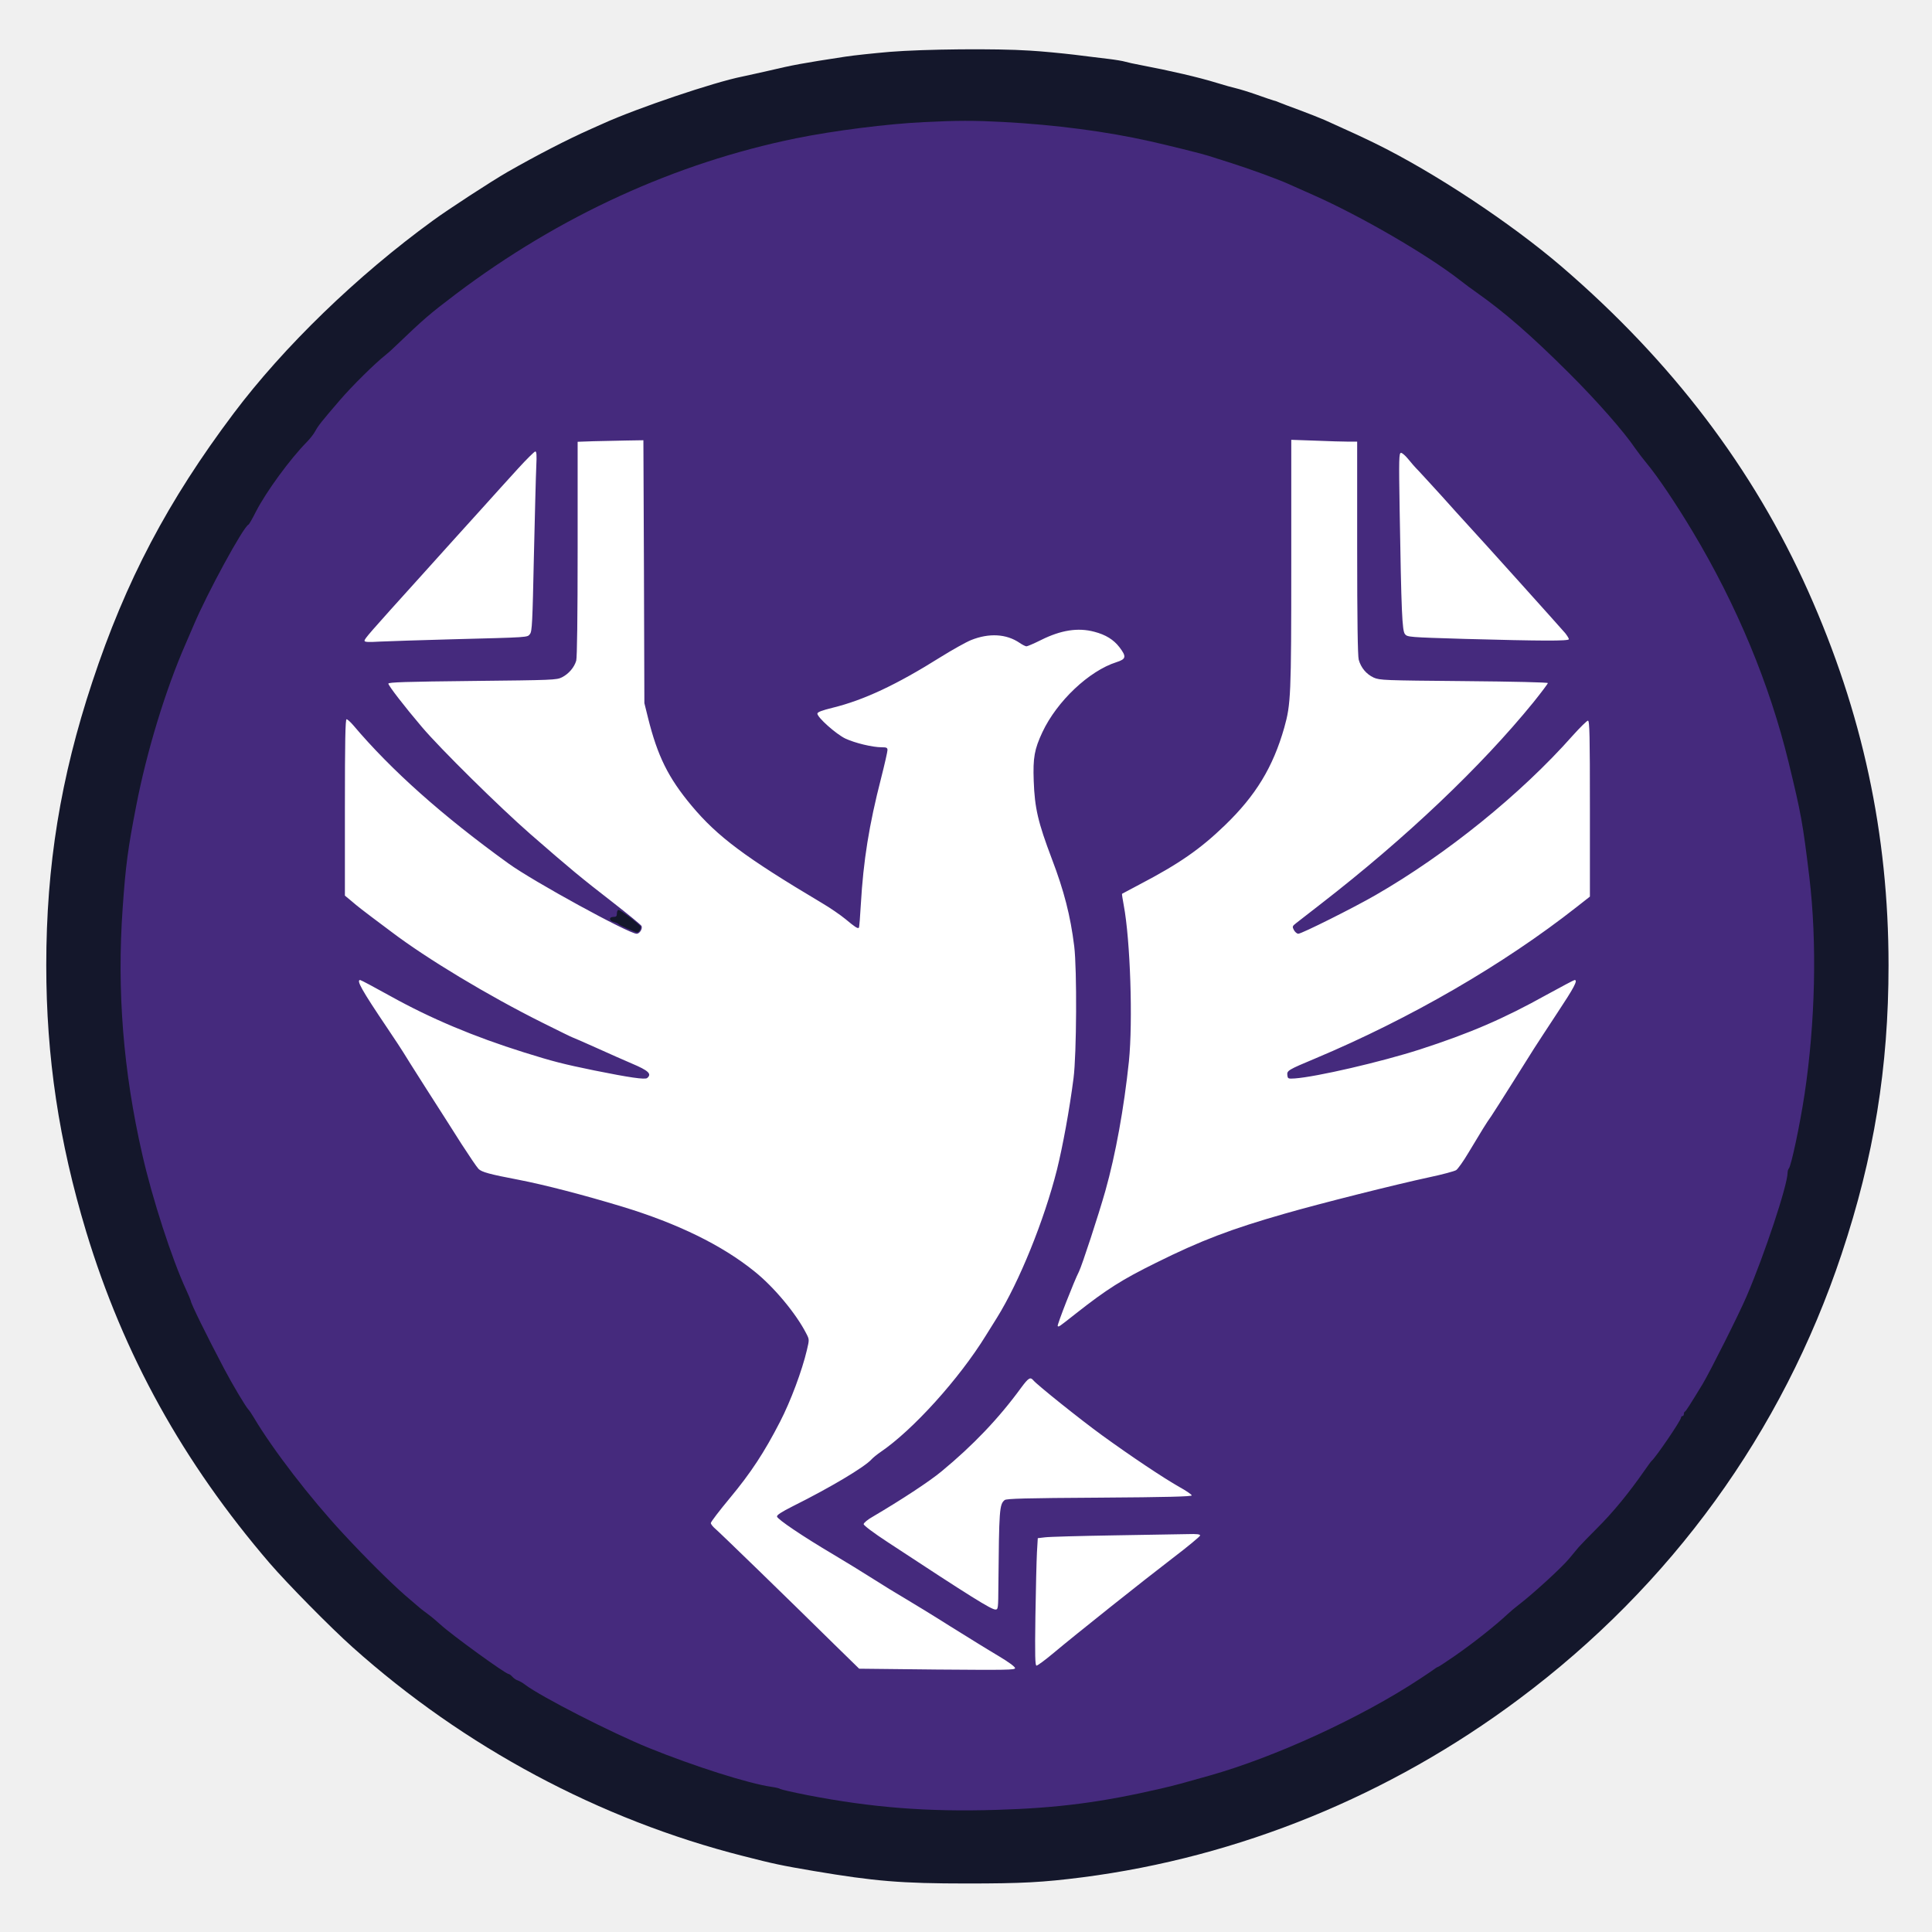
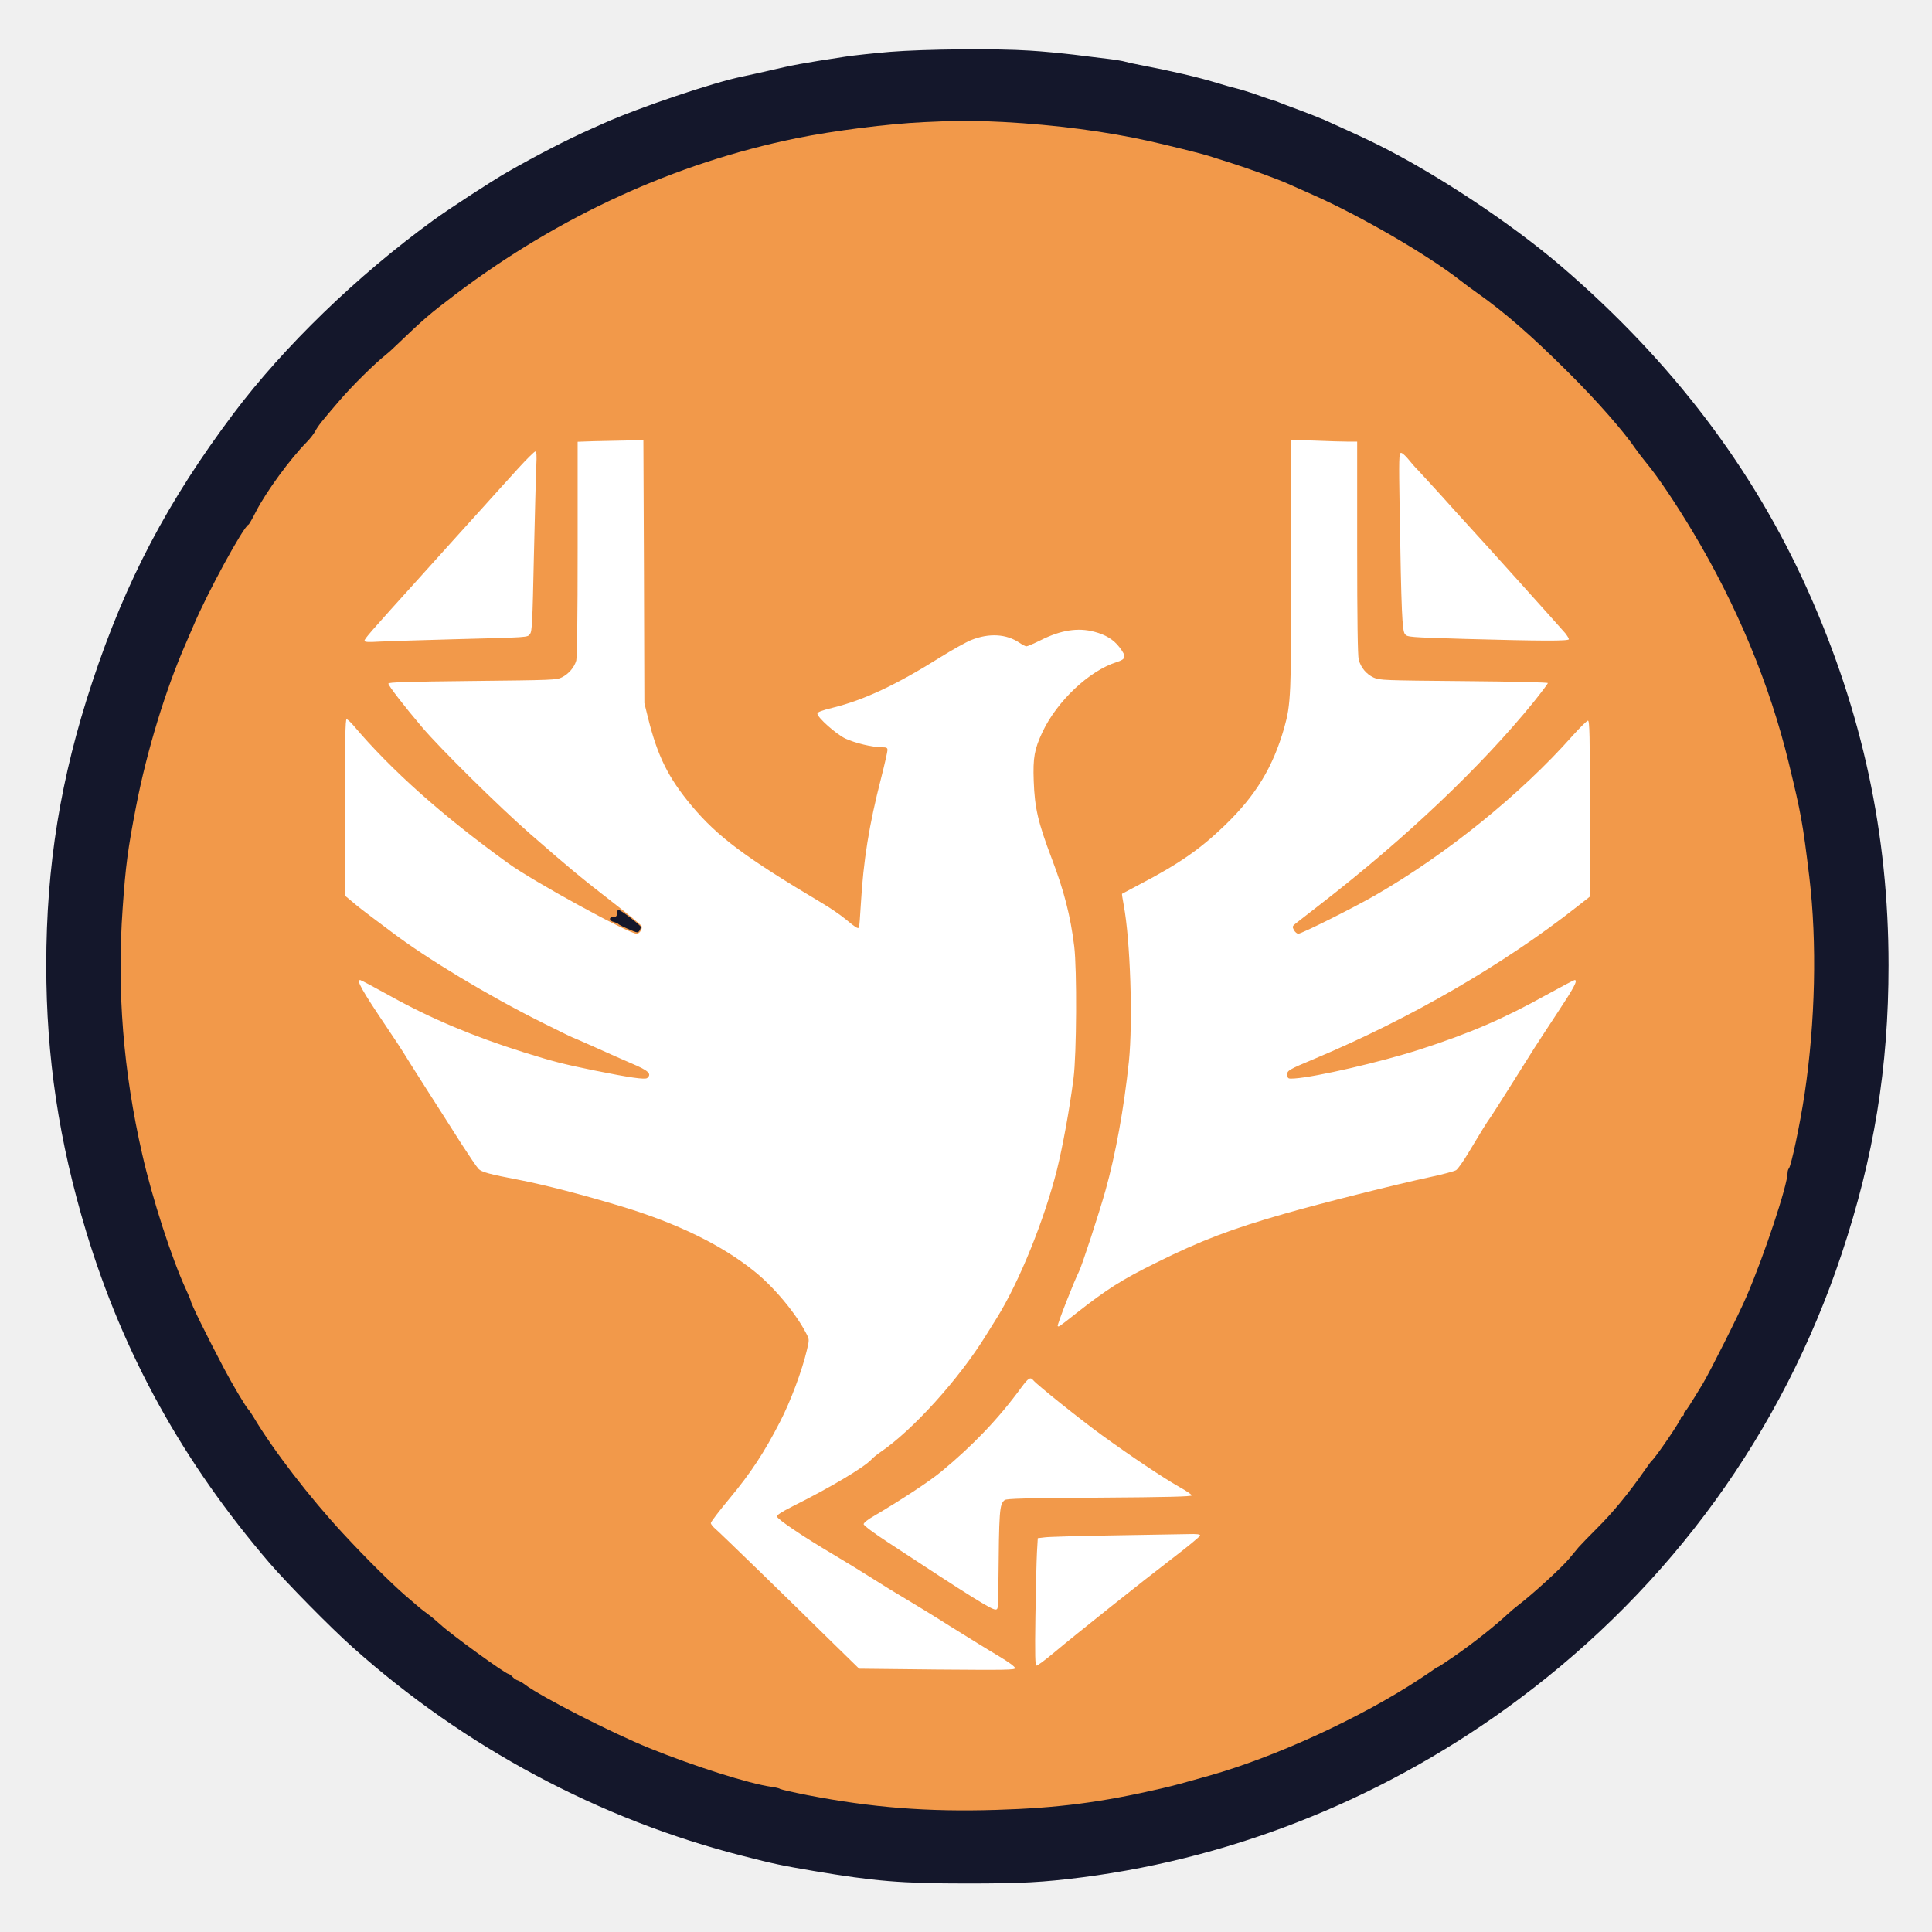
<svg xmlns="http://www.w3.org/2000/svg" viewBox="718 80 1378 1378">
  <g transform="translate(0,1536) scale(0.1,-0.1)">
    <path d="M13525 14190 c-115 -10 -257 -25 -315 -34 -315 -48 -376 -60 -550 -101 -63 -14 -146 -33 -185 -41 -202 -40 -747 -224 -995 -336 -36 -16 -74 -33 -85 -38 -167 -74 -384 -186 -596 -307 -116 -67 -419 -264 -531 -346 -542 -394 -1064 -900 -1422 -1376 -469 -624 -769 -1193 -1008 -1916 -226 -682 -328 -1309 -328 -2020 0 -654 90 -1255 285 -1901 266 -877 690 -1643 1309 -2364 125 -145 434 -459 591 -599 796 -712 1761 -1229 2785 -1489 218 -56 275 -68 505 -107 433 -73 623 -89 1090 -89 397 0 541 8 825 44 1117 144 2194 583 3115 1272 1085 810 1876 1901 2300 3173 231 692 335 1331 335 2060 0 936 -186 1802 -574 2670 -390 872 -972 1638 -1756 2312 -365 313 -912 675 -1335 882 -103 50 -153 73 -357 165 -32 14 -113 46 -180 71 -68 25 -132 49 -143 54 -11 5 -29 12 -40 14 -11 3 -67 22 -123 42 -57 20 -123 40 -145 45 -23 5 -87 23 -142 40 -123 38 -329 86 -540 126 -44 8 -93 19 -110 24 -16 5 -70 14 -120 20 -49 6 -160 19 -245 30 -85 10 -227 24 -315 29 -241 16 -753 11 -1000 -9z" fill="#14172B" />
-     <path d="M13770 13689 c-259 -12 -644 -61 -910 -115 -863 -176 -1690 -554 -2428 -1111 -191 -145 -225 -174 -436 -376 -22 -22 -52 -48 -66 -59 -76 -60 -236 -218 -324 -320 -136 -158 -156 -184 -178 -224 -10 -19 -37 -54 -61 -78 -117 -119 -286 -349 -361 -494 -25 -50 -49 -92 -54 -94 -37 -16 -296 -492 -391 -718 -18 -41 -43 -100 -56 -130 -142 -323 -278 -766 -354 -1160 -59 -304 -75 -424 -96 -726 -42 -588 4 -1166 140 -1759 71 -313 211 -745 312 -963 18 -39 33 -75 33 -78 0 -19 113 -248 240 -489 58 -110 153 -270 173 -290 6 -6 23 -31 37 -55 136 -229 400 -573 639 -830 161 -174 341 -352 441 -439 47 -40 94 -80 105 -90 11 -9 38 -30 60 -46 22 -16 60 -48 85 -71 79 -73 466 -354 488 -354 5 0 17 -9 27 -20 10 -11 27 -23 39 -26 11 -4 35 -17 51 -30 114 -86 616 -343 885 -452 324 -131 711 -254 875 -277 28 -4 55 -10 60 -15 6 -4 93 -24 195 -44 460 -89 856 -120 1345 -105 438 13 749 53 1180 153 98 23 146 36 340 91 469 132 1081 413 1500 689 55 36 105 70 112 76 7 5 15 10 18 10 4 0 57 35 118 77 140 97 288 215 382 302 17 16 50 44 75 63 100 76 309 267 361 330 24 29 55 66 69 83 14 16 73 77 131 135 113 112 227 251 341 415 23 33 44 62 48 65 29 24 210 289 210 309 0 6 5 11 10 11 6 0 10 6 10 14 0 8 3 16 8 18 7 3 37 50 127 198 52 87 259 498 313 625 126 293 292 792 292 881 0 11 4 24 9 30 17 19 78 306 112 529 77 514 90 1083 34 1550 -47 388 -58 448 -147 815 -136 560 -370 1123 -686 1650 -116 194 -249 392 -326 484 -27 33 -64 81 -82 107 -80 119 -276 342 -474 539 -270 269 -460 434 -660 575 -32 22 -84 61 -116 86 -236 184 -710 459 -1049 609 -88 39 -169 75 -180 80 -63 29 -279 108 -400 146 -77 24 -153 49 -170 54 -47 15 -289 75 -415 103 -307 69 -670 117 -1045 137 -208 11 -328 11 -565 -1z m-2093 -5675 c40 -31 73 -60 73 -64 0 -19 -13 -40 -25 -40 -15 0 -128 50 -135 60 -3 4 -17 10 -32 14 -35 8 -37 36 -3 36 20 0 25 5 25 25 0 14 5 25 12 25 6 0 45 -25 85 -56z" fill="#452A7D" />
+     <path d="M13770 13689 c-259 -12 -644 -61 -910 -115 -863 -176 -1690 -554 -2428 -1111 -191 -145 -225 -174 -436 -376 -22 -22 -52 -48 -66 -59 -76 -60 -236 -218 -324 -320 -136 -158 -156 -184 -178 -224 -10 -19 -37 -54 -61 -78 -117 -119 -286 -349 -361 -494 -25 -50 -49 -92 -54 -94 -37 -16 -296 -492 -391 -718 -18 -41 -43 -100 -56 -130 -142 -323 -278 -766 -354 -1160 -59 -304 -75 -424 -96 -726 -42 -588 4 -1166 140 -1759 71 -313 211 -745 312 -963 18 -39 33 -75 33 -78 0 -19 113 -248 240 -489 58 -110 153 -270 173 -290 6 -6 23 -31 37 -55 136 -229 400 -573 639 -830 161 -174 341 -352 441 -439 47 -40 94 -80 105 -90 11 -9 38 -30 60 -46 22 -16 60 -48 85 -71 79 -73 466 -354 488 -354 5 0 17 -9 27 -20 10 -11 27 -23 39 -26 11 -4 35 -17 51 -30 114 -86 616 -343 885 -452 324 -131 711 -254 875 -277 28 -4 55 -10 60 -15 6 -4 93 -24 195 -44 460 -89 856 -120 1345 -105 438 13 749 53 1180 153 98 23 146 36 340 91 469 132 1081 413 1500 689 55 36 105 70 112 76 7 5 15 10 18 10 4 0 57 35 118 77 140 97 288 215 382 302 17 16 50 44 75 63 100 76 309 267 361 330 24 29 55 66 69 83 14 16 73 77 131 135 113 112 227 251 341 415 23 33 44 62 48 65 29 24 210 289 210 309 0 6 5 11 10 11 6 0 10 6 10 14 0 8 3 16 8 18 7 3 37 50 127 198 52 87 259 498 313 625 126 293 292 792 292 881 0 11 4 24 9 30 17 19 78 306 112 529 77 514 90 1083 34 1550 -47 388 -58 448 -147 815 -136 560 -370 1123 -686 1650 -116 194 -249 392 -326 484 -27 33 -64 81 -82 107 -80 119 -276 342 -474 539 -270 269 -460 434 -660 575 -32 22 -84 61 -116 86 -236 184 -710 459 -1049 609 -88 39 -169 75 -180 80 -63 29 -279 108 -400 146 -77 24 -153 49 -170 54 -47 15 -289 75 -415 103 -307 69 -670 117 -1045 137 -208 11 -328 11 -565 -1z m-2093 -5675 c40 -31 73 -60 73 -64 0 -19 -13 -40 -25 -40 -15 0 -128 50 -135 60 -3 4 -17 10 -32 14 -35 8 -37 36 -3 36 20 0 25 5 25 25 0 14 5 25 12 25 6 0 45 -25 85 -56z" fill="#F2994A" />
    <path d="M11413 11413 l-113 -4 0 -762 c0 -493 -4 -775 -10 -799 -14 -48 -53 -94 -102 -119 -38 -19 -64 -20 -639 -26 -472 -5 -599 -9 -599 -19 0 -14 114 -162 239 -309 131 -155 555 -573 776 -766 287 -250 356 -307 583 -483 112 -87 206 -164 208 -171 8 -20 -14 -55 -35 -55 -55 0 -739 374 -914 501 -470 339 -837 666 -1108 987 -20 23 -41 42 -47 42 -9 0 -12 -160 -12 -629 l0 -629 53 -44 c28 -25 90 -73 137 -108 47 -35 110 -82 140 -105 254 -193 693 -457 1078 -649 116 -58 214 -106 217 -106 2 0 78 -33 167 -73 90 -41 204 -91 253 -112 121 -51 146 -75 111 -104 -15 -13 -129 4 -377 54 -224 46 -291 63 -502 129 -357 112 -666 242 -950 400 -115 64 -213 116 -218 116 -29 0 9 -69 195 -345 55 -82 106 -159 112 -170 6 -11 80 -128 164 -260 85 -132 198 -310 252 -395 55 -85 109 -165 121 -177 22 -23 82 -39 282 -77 191 -37 464 -108 742 -192 395 -120 713 -275 945 -463 140 -112 297 -302 368 -441 23 -44 23 -44 5 -120 -34 -145 -116 -365 -191 -510 -113 -220 -210 -367 -359 -546 -74 -89 -135 -169 -135 -177 0 -8 15 -27 33 -42 32 -27 506 -487 848 -824 l177 -173 556 -6 c498 -4 556 -3 556 10 0 10 -48 45 -117 86 -65 38 -221 135 -348 214 -126 80 -273 169 -325 200 -52 30 -151 91 -220 135 -69 44 -199 124 -290 178 -213 126 -394 248 -398 268 -2 11 30 32 115 75 263 131 510 278 559 333 11 12 39 35 64 52 231 157 561 522 752 832 38 60 73 117 78 125 160 257 338 697 429 1058 41 166 89 426 118 652 22 171 25 775 5 940 -27 219 -73 397 -160 625 -98 259 -122 360 -129 555 -6 166 5 226 62 348 104 221 333 437 528 499 69 22 73 39 22 106 -42 55 -99 90 -180 111 -116 31 -238 12 -380 -59 -50 -25 -97 -45 -104 -45 -6 0 -29 11 -49 25 -94 64 -217 71 -345 20 -37 -15 -135 -70 -217 -121 -317 -199 -548 -307 -771 -362 -77 -19 -109 -31 -109 -42 0 -27 133 -146 200 -178 69 -32 193 -62 260 -62 33 0 40 -3 40 -20 0 -11 -20 -100 -45 -198 -87 -338 -127 -591 -145 -901 -5 -90 -11 -166 -14 -168 -8 -8 -27 4 -95 61 -35 29 -112 82 -170 116 -546 325 -743 472 -928 693 -167 200 -243 354 -311 627 l-26 105 -3 938 -4 937 -122 -2 c-67 -1 -173 -4 -234 -5z M16390 10539 c0 -942 -3 -1001 -50 -1169 -80 -281 -203 -484 -423 -696 -177 -171 -327 -275 -612 -424 -66 -35 -121 -64 -122 -65 -2 -1 4 -37 12 -81 47 -249 66 -827 37 -1114 -35 -333 -95 -665 -168 -924 -49 -173 -167 -533 -188 -575 -34 -66 -158 -383 -152 -389 8 -7 4 -10 132 91 219 172 326 240 569 360 320 159 535 241 920 351 247 71 786 207 1033 260 90 19 175 42 188 50 13 9 52 64 87 123 95 158 128 213 164 263 17 25 86 134 154 242 68 109 136 217 151 240 15 24 88 135 162 248 124 187 152 240 127 240 -5 0 -95 -48 -201 -106 -307 -171 -547 -274 -902 -389 -280 -90 -739 -196 -893 -207 -48 -3 -50 -2 -53 24 -4 32 7 38 198 118 678 285 1342 669 1867 1082 l93 73 0 628 c0 523 -2 627 -14 627 -7 0 -56 -48 -109 -107 -369 -417 -901 -847 -1407 -1138 -158 -91 -526 -275 -550 -275 -9 0 -23 12 -31 26 -13 25 -12 28 16 50 17 13 95 74 175 136 608 471 1143 979 1518 1440 56 70 102 131 102 136 0 5 -242 11 -598 14 -572 5 -600 6 -644 25 -52 24 -91 70 -107 128 -7 27 -11 281 -11 798 l0 757 -62 0 c-35 0 -141 3 -235 7 l-173 6 0 -884z M10875 11218 c-60 -66 -180 -198 -265 -293 -85 -94 -277 -306 -425 -471 -376 -416 -405 -450 -405 -464 0 -10 26 -11 113 -6 61 3 288 10 502 16 570 15 545 13 565 38 15 18 18 81 28 554 7 293 14 581 17 641 4 82 2 107 -7 107 -7 -1 -62 -55 -123 -122z M17163 10923 c12 -734 18 -862 38 -886 17 -21 26 -22 426 -34 547 -15 743 -16 743 -2 0 6 -12 25 -26 43 -35 41 -611 682 -694 771 -36 39 -120 132 -187 207 -67 74 -142 155 -165 180 -24 24 -58 63 -76 86 -19 23 -41 42 -49 42 -15 0 -16 -40 -10 -407z M14464 4663 c-161 -221 -345 -413 -569 -598 -88 -73 -287 -203 -487 -321 -38 -21 -68 -46 -68 -55 0 -9 70 -62 174 -130 590 -388 736 -479 766 -479 19 0 20 7 21 173 5 540 7 577 45 608 13 10 148 14 675 17 479 3 659 8 659 16 0 6 -39 33 -88 60 -115 65 -348 221 -552 369 -157 114 -461 358 -489 391 -22 27 -35 19 -87 -51z M15125 3609 c-242 -4 -463 -10 -492 -14 l-51 -6 -6 -102 c-3 -56 -8 -261 -11 -454 -4 -286 -2 -353 8 -353 7 0 58 37 113 83 173 145 652 526 856 682 109 83 197 156 198 163 0 9 -23 12 -87 10 -49 -1 -286 -5 -528 -9z" fill="#FFFFFF" />
  </g>
</svg>
